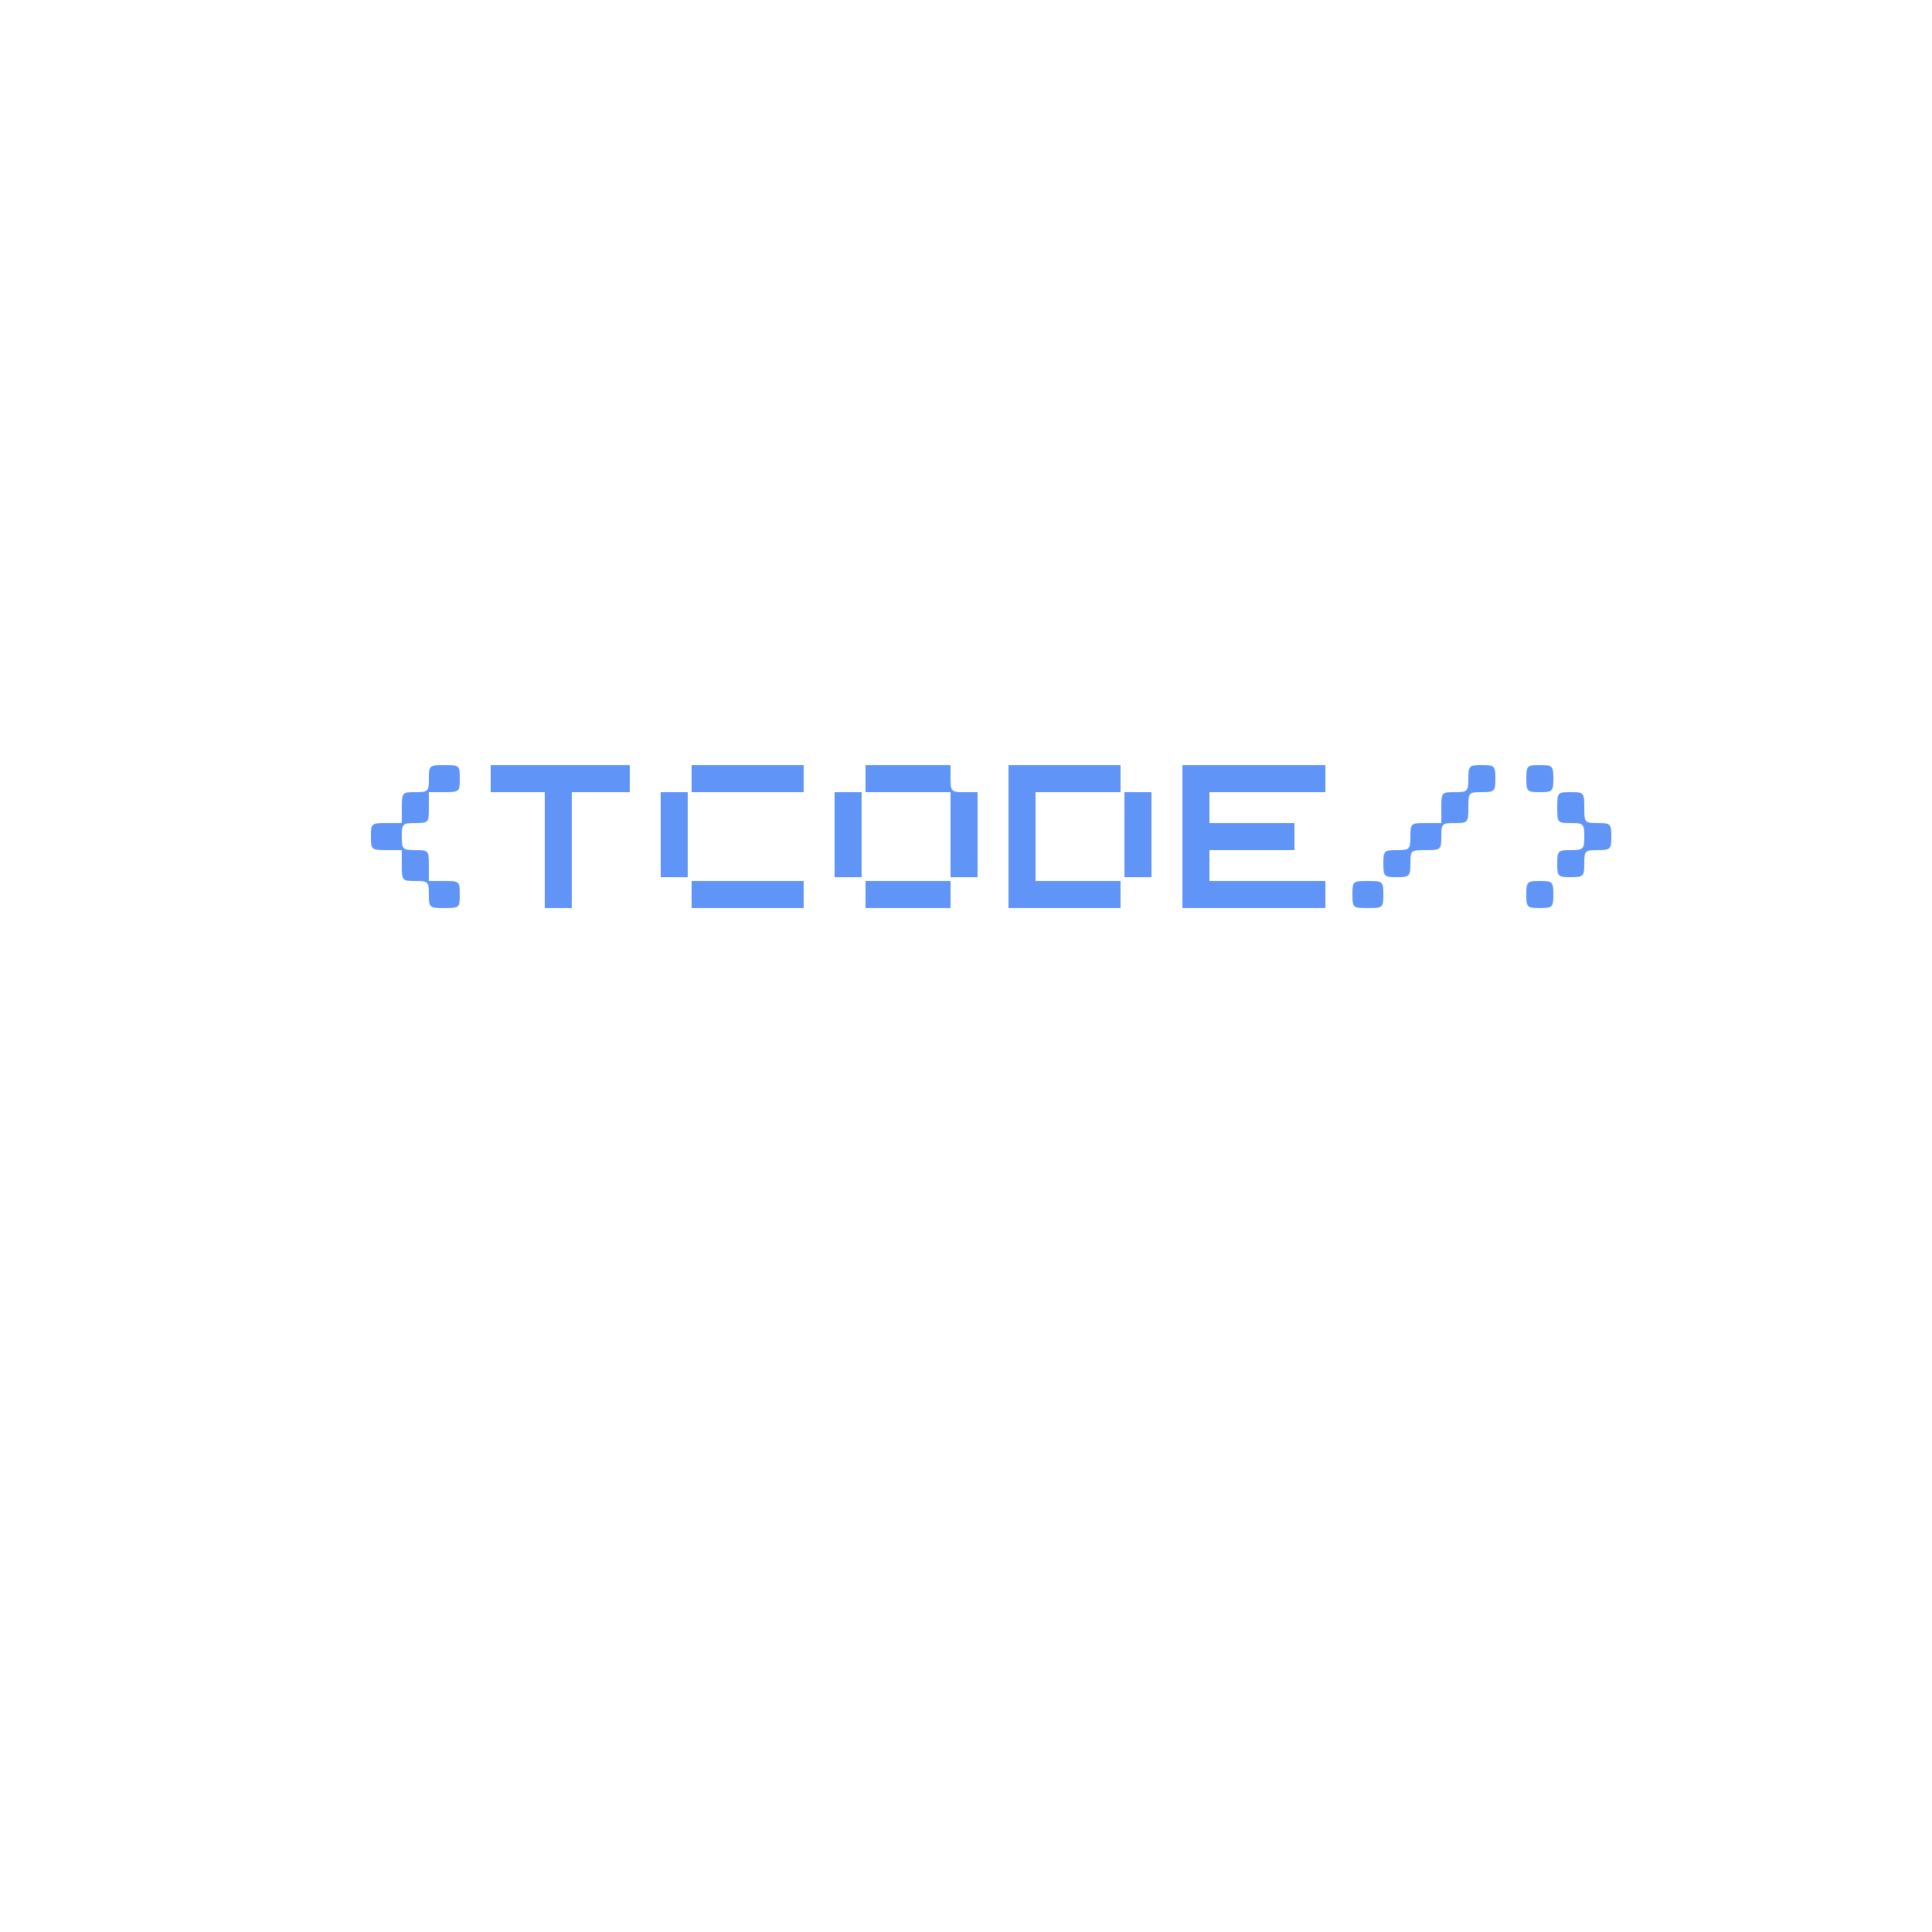
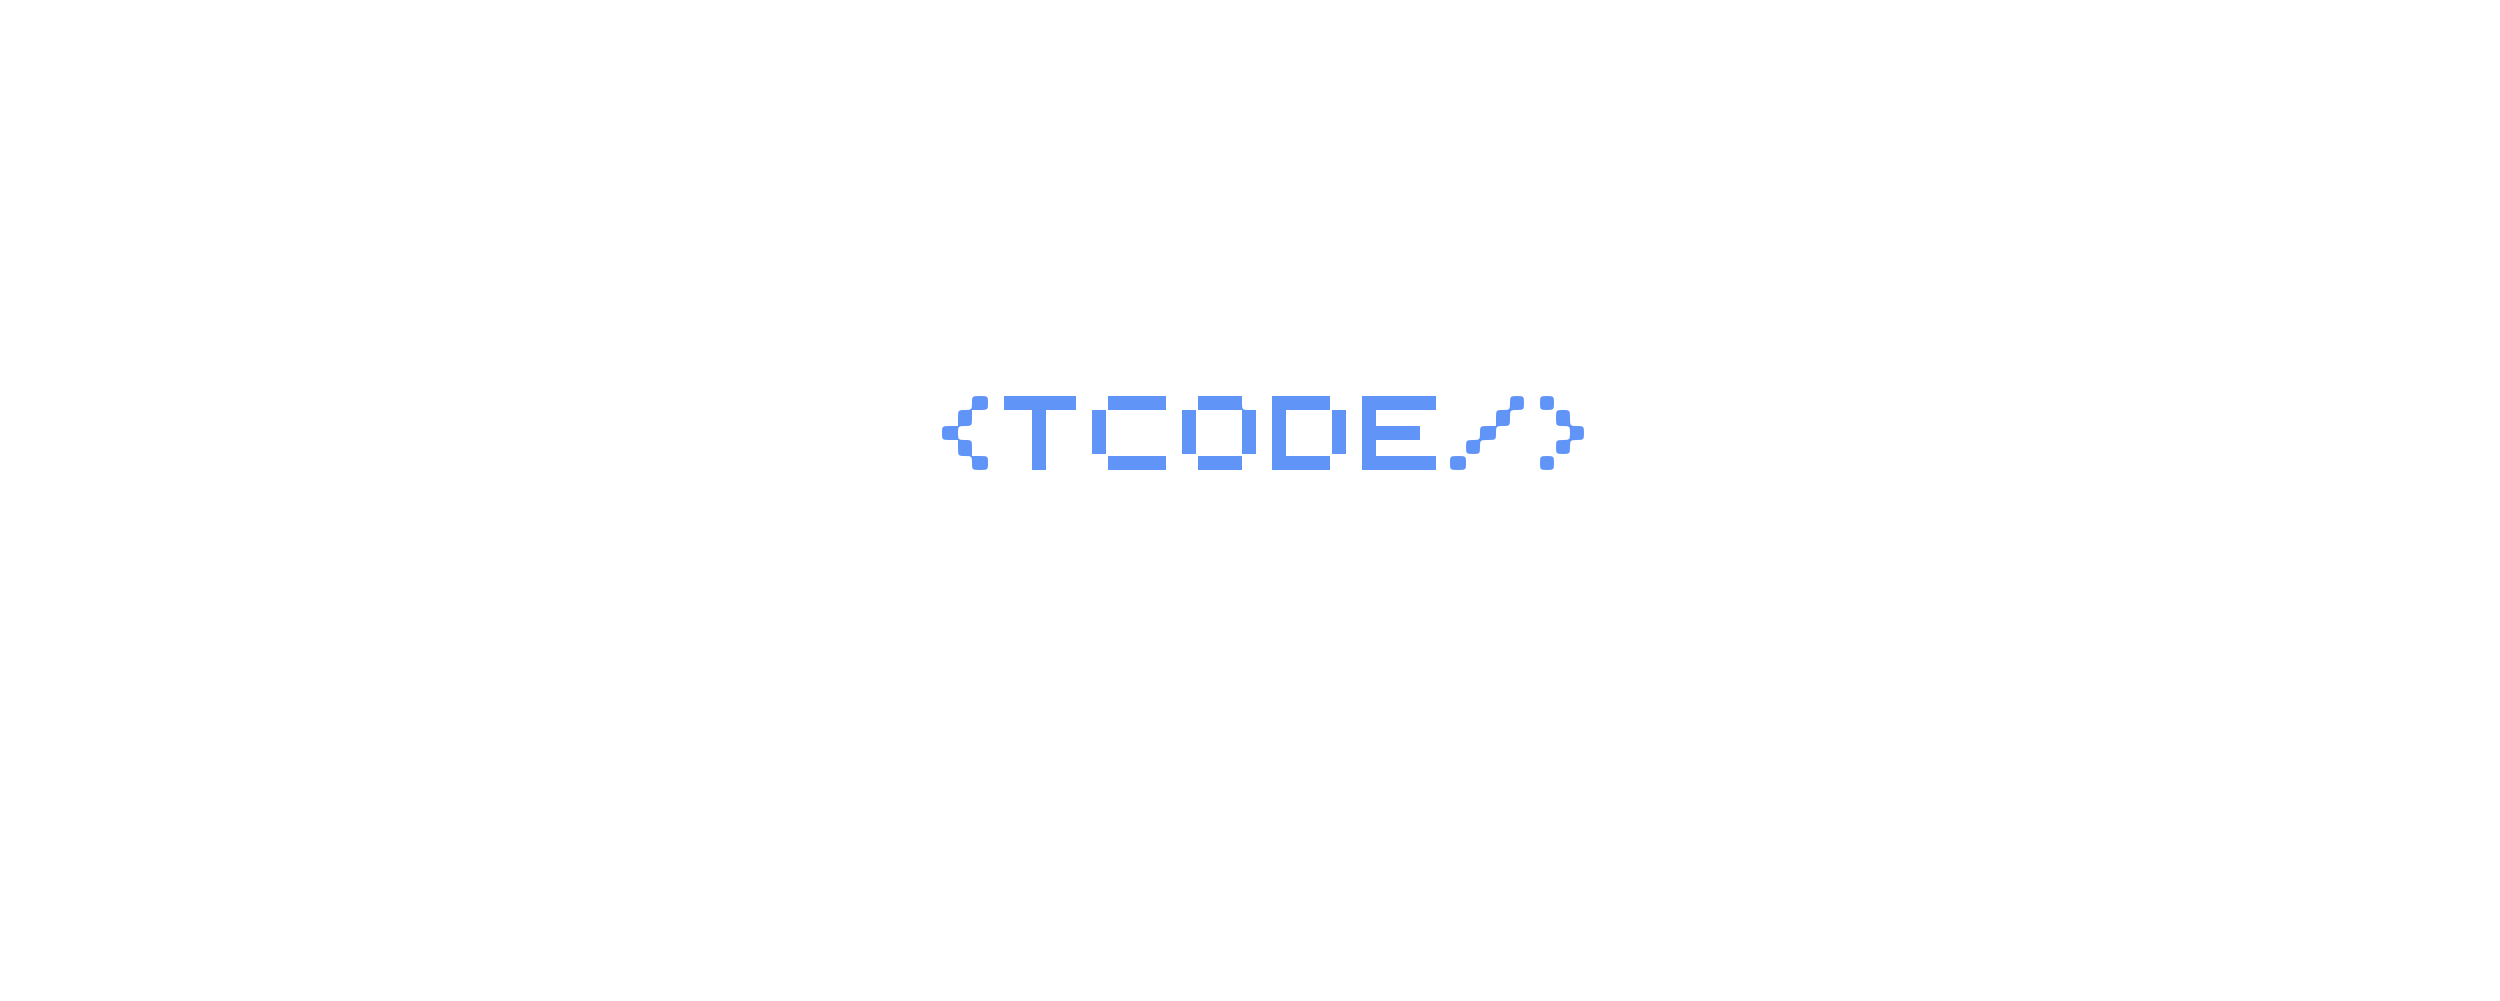
- <svg xmlns="http://www.w3.org/2000/svg" version="1.0" width="500pt" height="500pt" viewBox="0 0 500 500" preserveAspectRatio="xMidYMid meet">
+ <svg xmlns="http://www.w3.org/2000/svg" version="1.0" width="500pt" height="200pt" viewBox="0 0 500 500" preserveAspectRatio="xMidYMid meet">
  <g transform="translate(0,500) scale(0.1,-0.1)" fill="#6095f7" stroke="none">
    <path d="M1110 2985 c0 -33 -2 -35 -35 -35 -34 0 -35 -1 -35 -40 l0 -40 -40 0 c-39 0 -40 -1 -40 -35 0 -34 1 -35 40 -35 l40 0 0 -40 c0 -39 1 -40 35 -40 33 0 35 -2 35 -35 0 -34 1 -35 40 -35 39 0 40 1 40 35 0 34 -1 35 -40 35 l-40 0 0 40 c0 39 -1 40 -35 40 -33 0 -35 2 -35 35 0 33 2 35 35 35 34 0 35 1 35 40 l0 40 40 0 c39 0 40 1 40 35 0 34 -1 35 -40 35 -39 0 -40 -1 -40 -35z" />
    <path d="M1270 2985 l0 -35 70 0 70 0 0 -150 0 -150 35 0 35 0 0 150 0 150 75 0 75 0 0 35 0 35 -180 0 -180 0 0 -35z" />
    <path d="M1790 2985 l0 -35 145 0 145 0 0 35 0 35 -145 0 -145 0 0 -35z" />
    <path d="M2240 2985 l0 -35 110 0 110 0 0 -110 0 -110 35 0 35 0 0 110 0 110 -35 0 c-33 0 -35 2 -35 35 l0 35 -110 0 -110 0 0 -35z" />
    <path d="M2610 2835 l0 -185 145 0 145 0 0 35 0 35 -110 0 -110 0 0 115 0 115 110 0 110 0 0 35 0 35 -145 0 -145 0 0 -185z" />
    <path d="M3060 2835 l0 -185 185 0 185 0 0 35 0 35 -150 0 -150 0 0 40 0 40 110 0 110 0 0 35 0 35 -110 0 -110 0 0 40 0 40 150 0 150 0 0 35 0 35 -185 0 -185 0 0 -185z" />
    <path d="M3800 2985 c0 -33 -2 -35 -35 -35 -34 0 -35 -1 -35 -40 l0 -40 -40 0 c-39 0 -40 -1 -40 -35 0 -33 -2 -35 -35 -35 -33 0 -35 -2 -35 -35 0 -33 2 -35 35 -35 33 0 35 2 35 35 0 34 1 35 40 35 39 0 40 1 40 35 0 33 2 35 35 35 34 0 35 1 35 40 0 39 1 40 35 40 33 0 35 2 35 35 0 33 -2 35 -35 35 -33 0 -35 -2 -35 -35z" />
    <path d="M3950 2985 c0 -33 2 -35 35 -35 33 0 35 2 35 35 0 33 -2 35 -35 35 -33 0 -35 -2 -35 -35z" />
    <path d="M1710 2840 l0 -110 35 0 35 0 0 110 0 110 -35 0 -35 0 0 -110z" />
    <path d="M2160 2840 l0 -110 35 0 35 0 0 110 0 110 -35 0 -35 0 0 -110z" />
    <path d="M2910 2840 l0 -110 35 0 35 0 0 110 0 110 -35 0 -35 0 0 -110z" />
    <path d="M4030 2910 c0 -39 1 -40 35 -40 33 0 35 -2 35 -35 0 -33 -2 -35 -35 -35 -33 0 -35 -2 -35 -35 0 -33 2 -35 35 -35 33 0 35 2 35 35 0 33 2 35 35 35 33 0 35 2 35 35 0 33 -2 35 -35 35 -34 0 -35 1 -35 40 0 39 -1 40 -35 40 -34 0 -35 -1 -35 -40z" />
    <path d="M1790 2685 l0 -35 145 0 145 0 0 35 0 35 -145 0 -145 0 0 -35z" />
    <path d="M2240 2685 l0 -35 110 0 110 0 0 35 0 35 -110 0 -110 0 0 -35z" />
    <path d="M3500 2685 c0 -34 1 -35 40 -35 39 0 40 1 40 35 0 34 -1 35 -40 35 -39 0 -40 -1 -40 -35z" />
    <path d="M3950 2685 c0 -33 2 -35 35 -35 33 0 35 2 35 35 0 33 -2 35 -35 35 -33 0 -35 -2 -35 -35z" />
  </g>
</svg>
